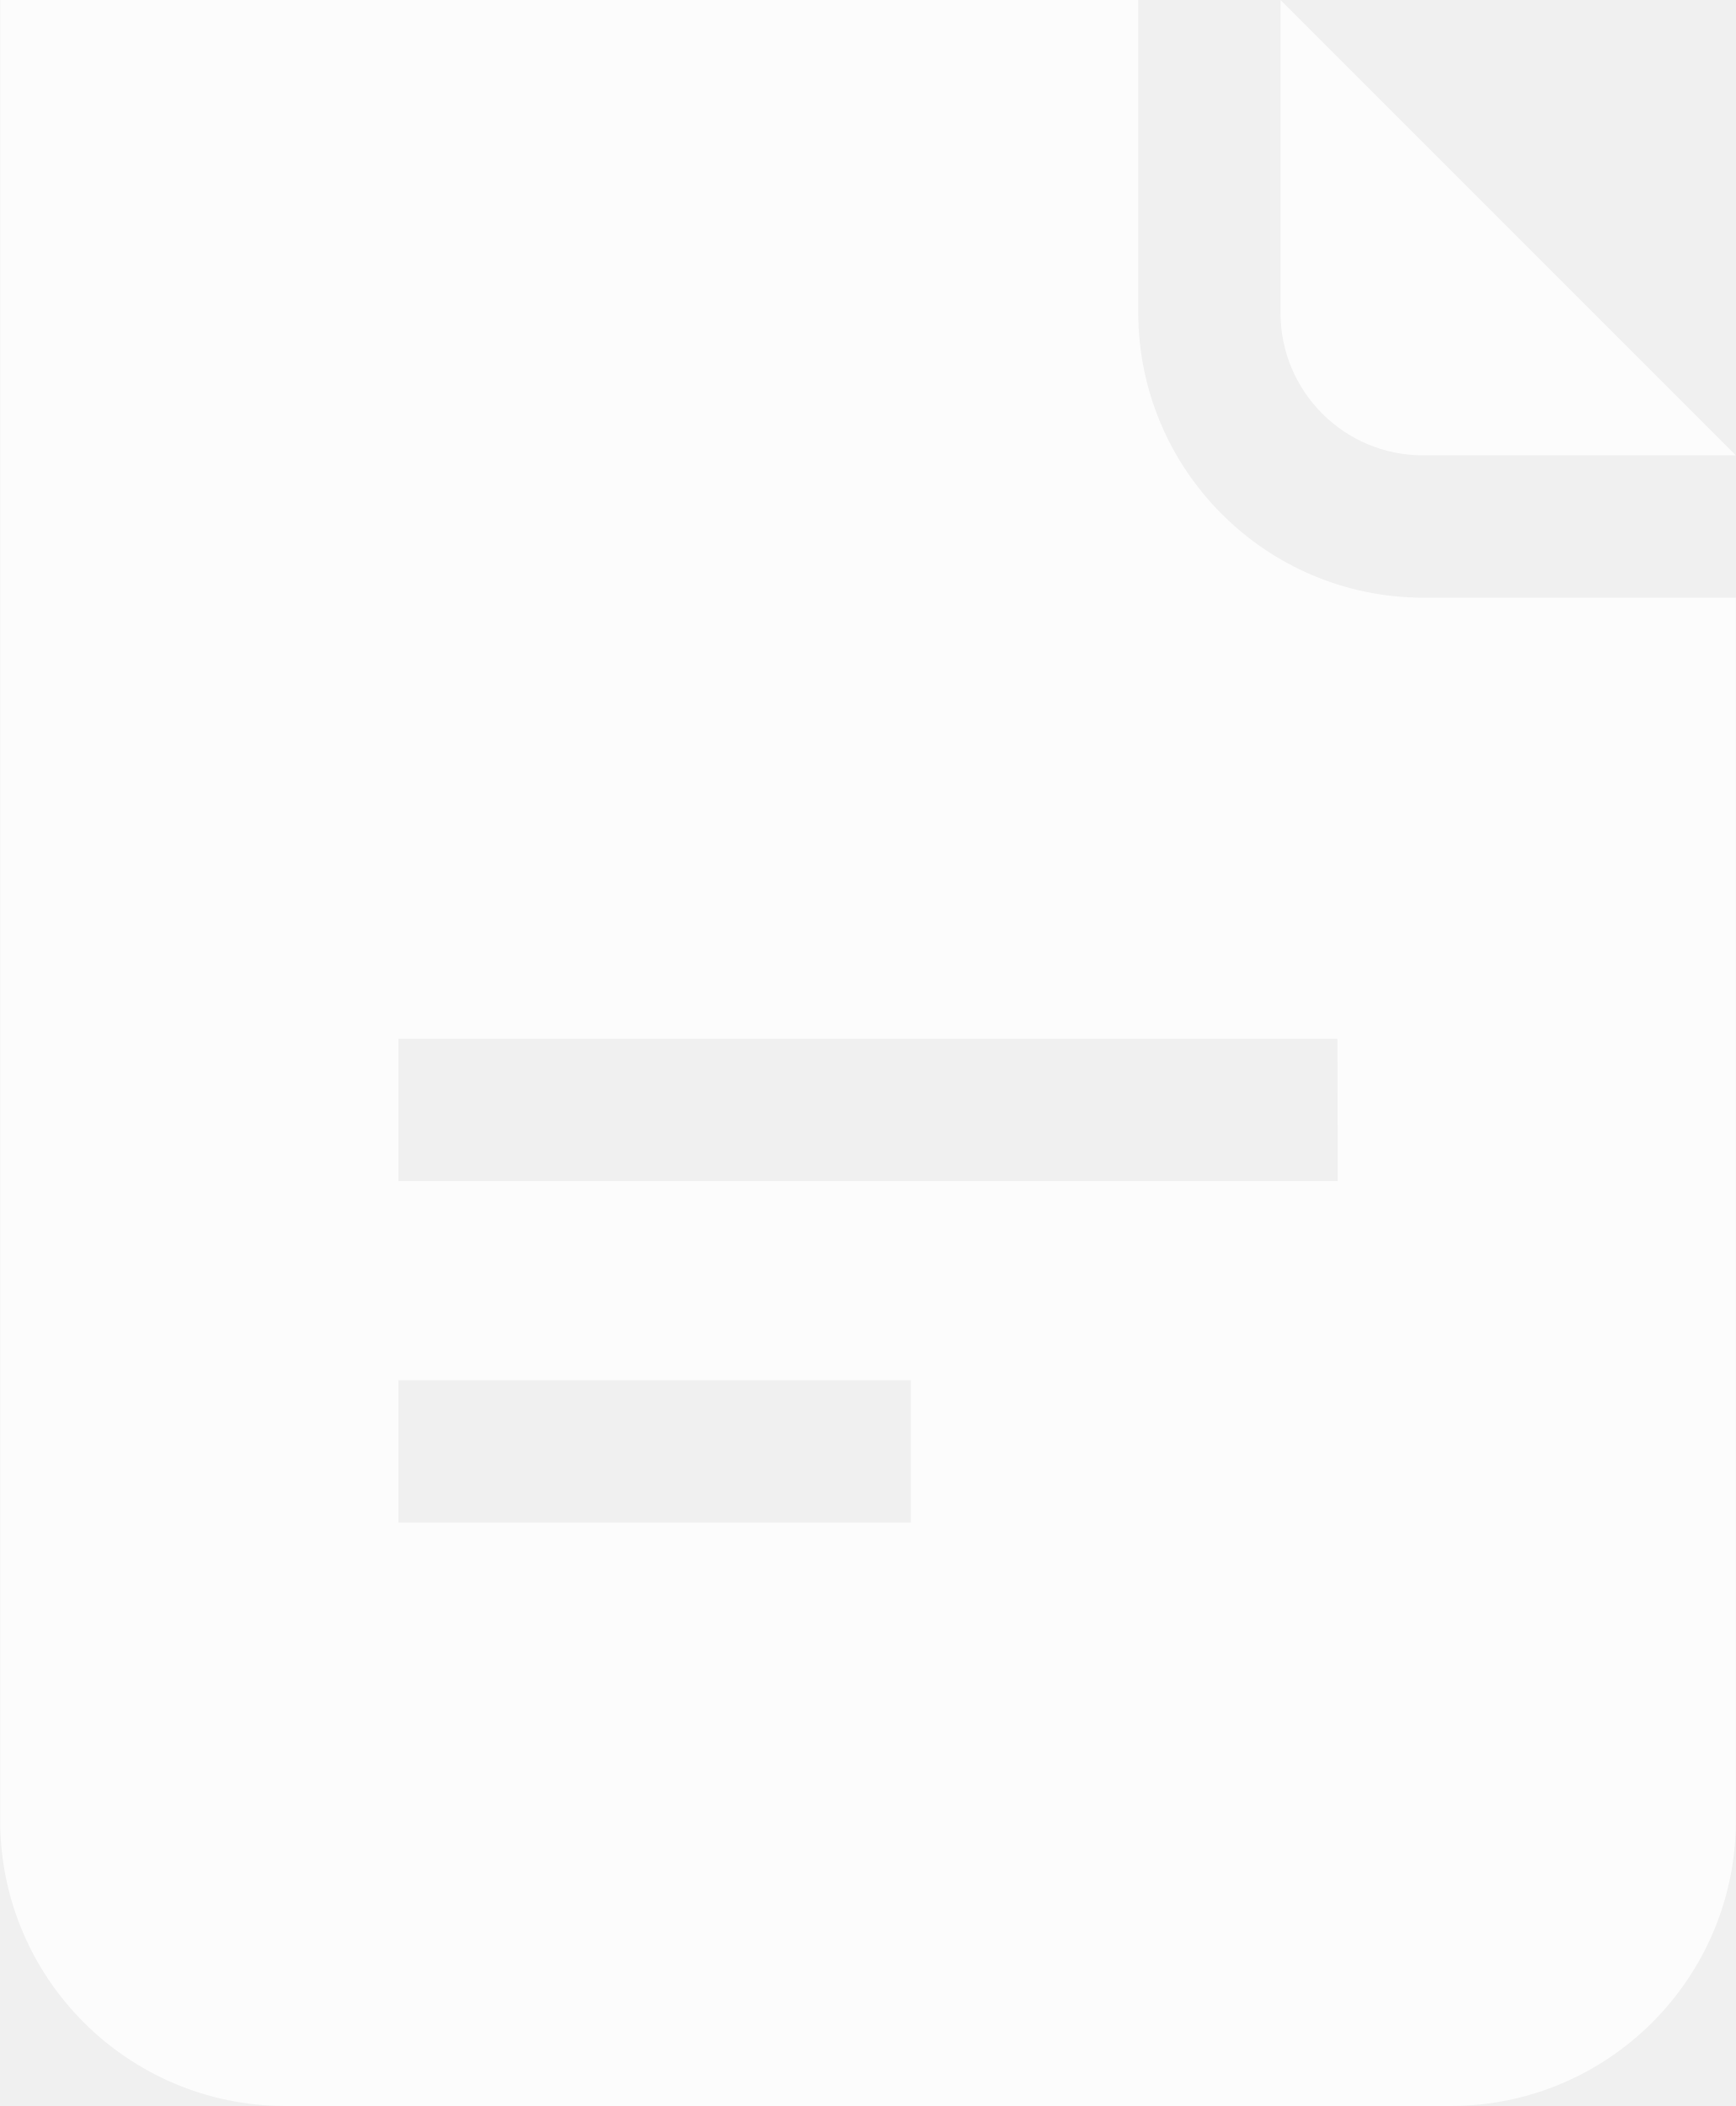
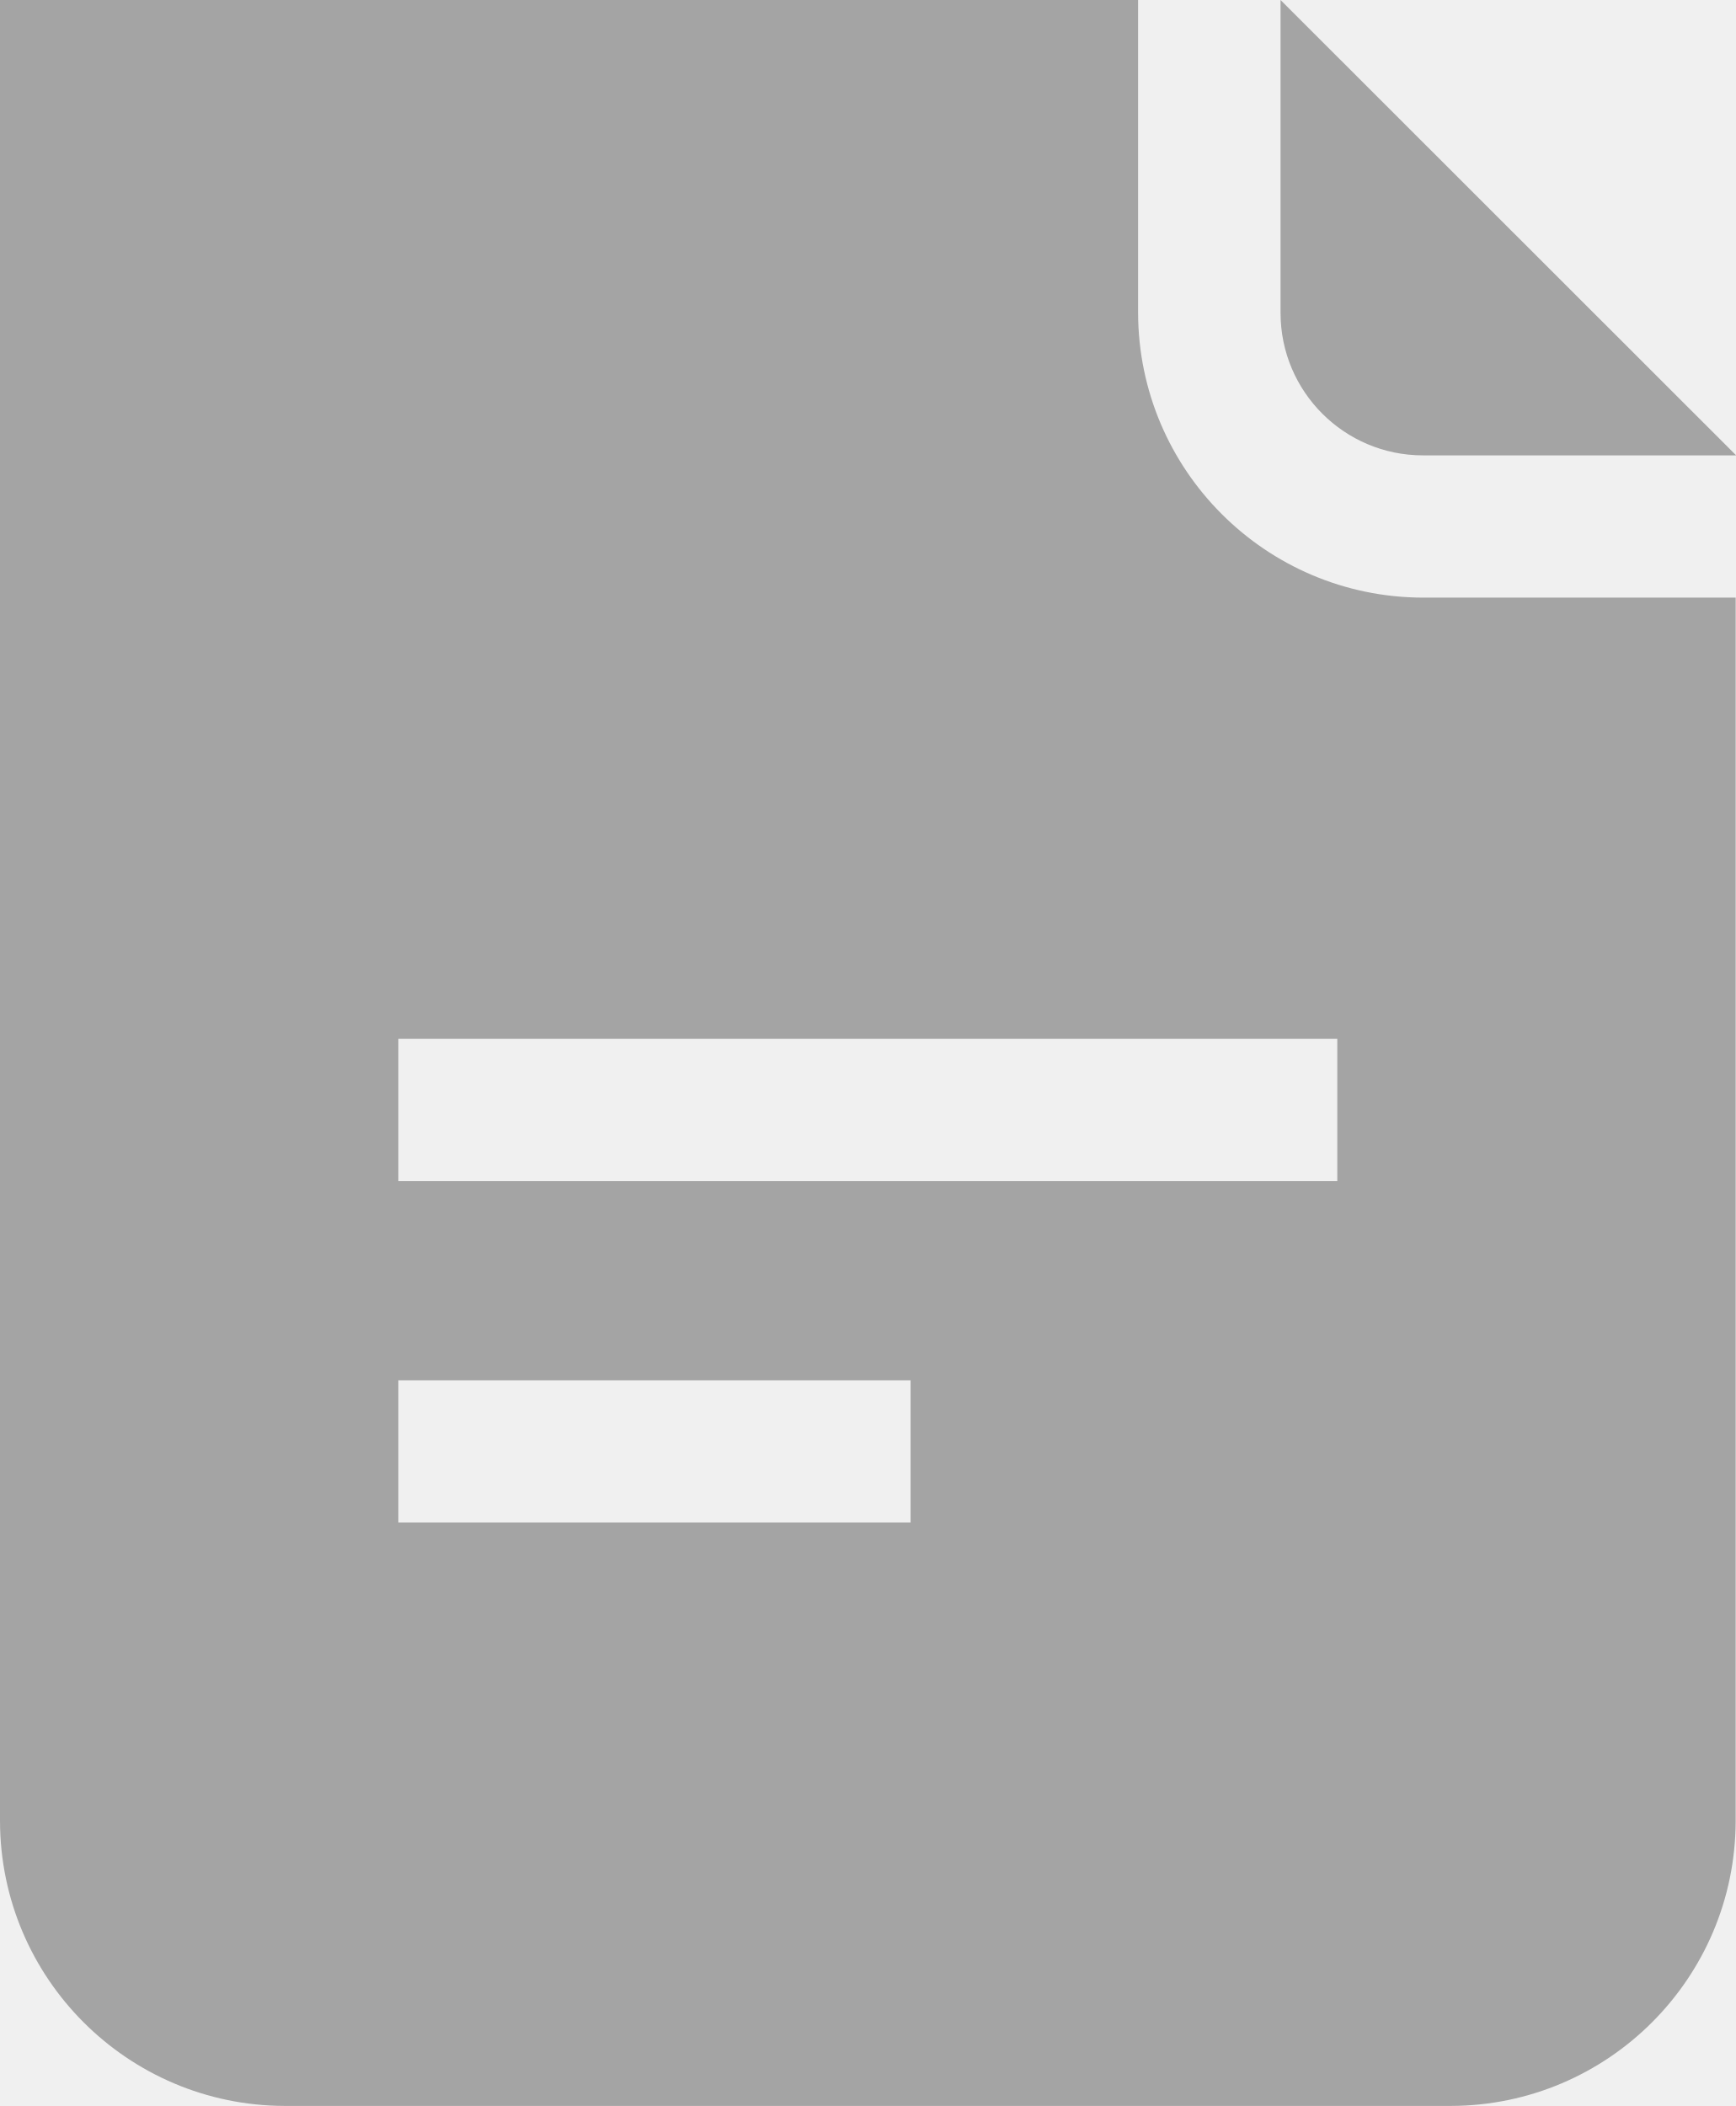
- <svg xmlns="http://www.w3.org/2000/svg" width="27.302" height="33.121" viewBox="0 0 27.302 33.121">
-   <g id="workspace_" data-name="workspace " transform="translate(-74 -159)">
-     <g id="file_2_" data-name="file (2)" transform="translate(74 159)" opacity="0.8">
-       <g id="Group_118" data-name="Group 118" transform="translate(20.141)">
-         <g id="Group_117" data-name="Group 117" transform="translate(0)">
-           <path id="Path_97" data-name="Path 97" d="M356.324,0V4.923a2.24,2.24,0,0,0,2.238,2.238h4.923Z" transform="translate(-356.324)" fill="#fff" />
-         </g>
+ <svg xmlns="http://www.w3.org/2000/svg" width="23.529" height="28.544" viewBox="0 0 23.529 28.544">
+   <g id="workspace" opacity="0.4">
+     <g id="Group_118" data-name="Group 118" transform="translate(17.358)">
+       <g id="Group_117" data-name="Group 117" transform="translate(0)">
+         <path id="Path_97" data-name="Path 97" d="M356.324,0V4.243a1.931,1.931,0,0,0,1.929,1.929H362.5Z" transform="translate(-356.324)" fill="#333" />
      </g>
-       <g id="Group_120" data-name="Group 120">
-         <g id="Group_119" data-name="Group 119">
-           <path id="Path_98" data-name="Path 98" d="M67.352,9.4a4.489,4.489,0,0,1-4.476-4.476V0h-17.9V28.645a4.489,4.489,0,0,0,4.476,4.476H67.8a4.489,4.489,0,0,0,4.476-4.476V9.4ZM59.3,23.946H51.239V21.708H59.3Zm6.714-5.371H51.239V16.337h14.77Z" transform="translate(-44.973)" fill="#fff" />
-         </g>
+     </g>
+     <g id="Group_120" data-name="Group 120">
+       <g id="Group_119" data-name="Group 119">
+         <path id="Path_98" data-name="Path 98" d="M64.259,8.1A3.869,3.869,0,0,1,60.4,4.243V0H44.973V24.686a3.869,3.869,0,0,0,3.857,3.857H64.645A3.869,3.869,0,0,0,68.5,24.686V8.1ZM57.316,20.636H50.373V18.708h6.943ZM63.1,16.008H50.373V14.079H63.1Z" transform="translate(-44.973)" fill="#333" />
      </g>
    </g>
  </g>
</svg>
